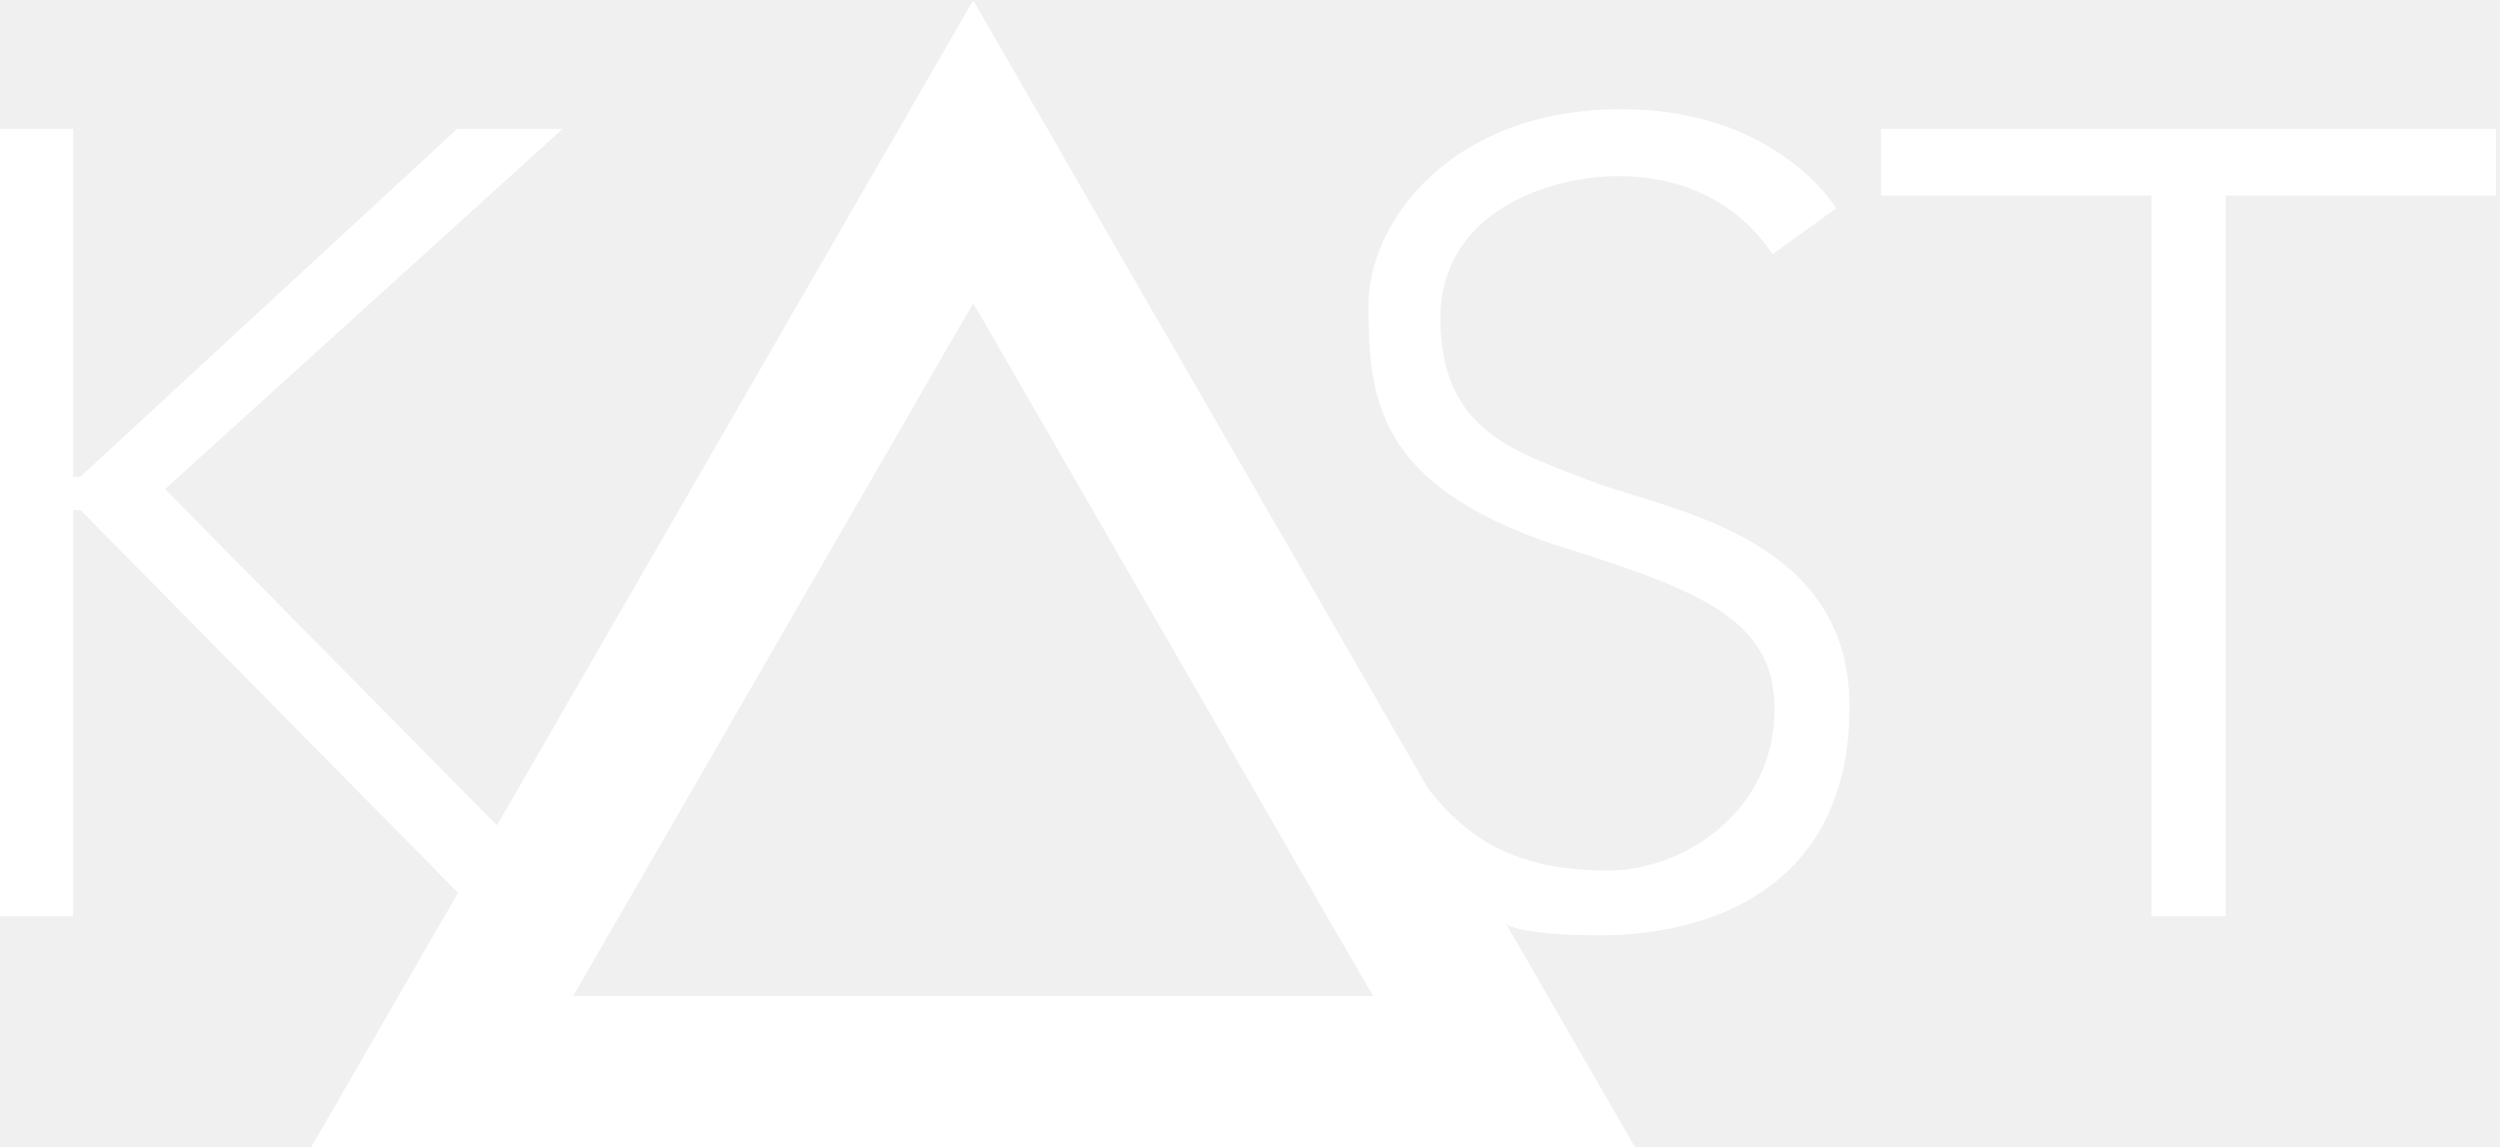
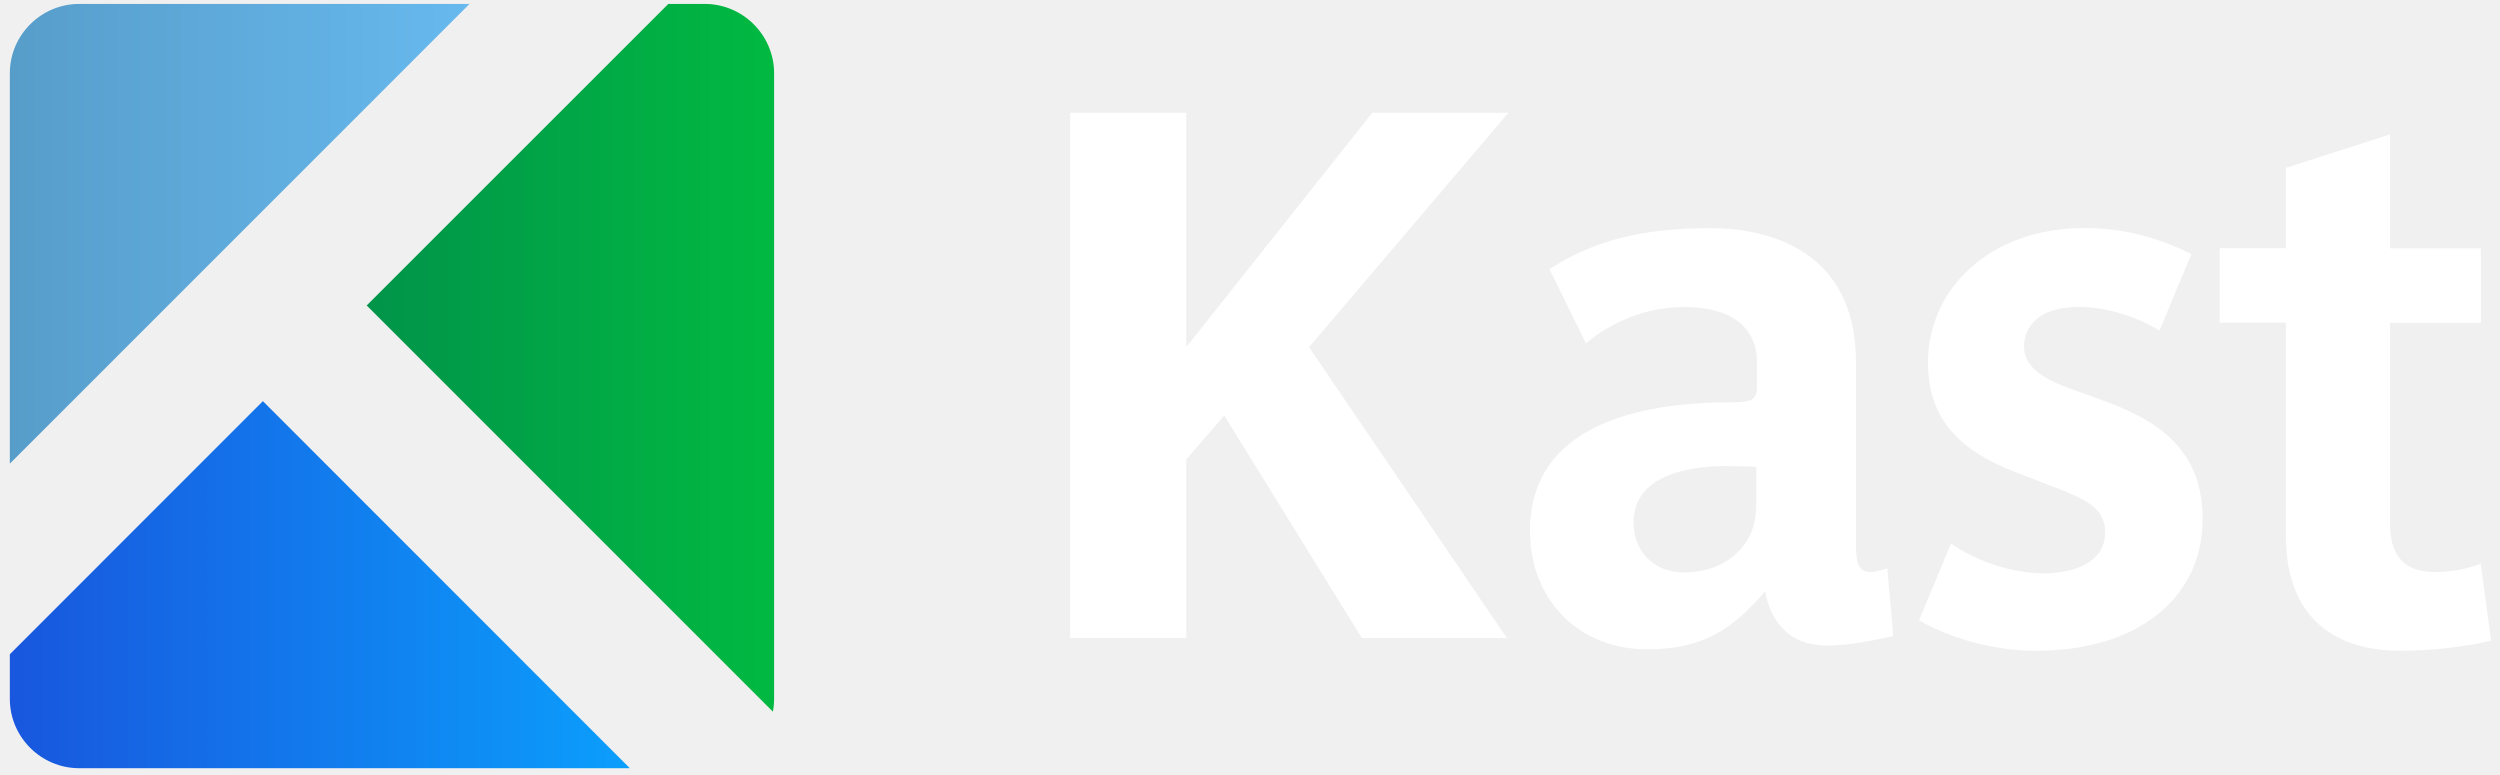
- <svg xmlns="http://www.w3.org/2000/svg" xmlns:xlink="http://www.w3.org/1999/xlink" version="1.1" id="Layer_1" x="0" y="0" viewBox="0 0 1220.5 559.9" xml:space="preserve">
-   <style>.st0{fill:#fff}</style>
-   <path class="st0" d="M865.7 124.1l31.1-22.4s-28.6-48.4-105-48.4c-83.1 0-123.4 55.1-123.4 95.3 0 44.9 3.1 87.2 89.2 116.8 69.8 21.9 109.1 35.7 109.1 80.6 0 51-45.4 79-81.1 79-44.9 0-68.9-15-89-41.1-20.1-26.2-10.4-.7-10.4-.7l42.3 73.4 6.7-5.8s5 5.8 46.8 5.8c48.4 0 121.3-19.9 121.3-111.7 0-84.1-89.7-95.8-126.4-110.1-36.7-14.3-73.4-24-73.4-79.5 0-51.5 52.5-69.3 86.7-69.3 28.6-.1 57.1 10.6 75.5 38.1zM80.6 238.8L274.8 62.9h-51.5l-184 169.8h-3.6V62.9H0v384.4h35.7V249h3.6L235 447.3h51.5z" />
+ <svg xmlns="http://www.w3.org/2000/svg" xmlns:xlink="http://www.w3.org/1999/xlink" viewBox="0 0 1907.7 591.1">
  <defs>
-     <path id="SVGID_1_" d="M475.3.3L152.1 560h646.3L475.3.3zm0 147.5l195.4 338.5H279.8l195.5-338.5z" />
+     <path id="a" d="M537.8 586.2H60.4c-29.1 0-52.9-23.8-52.9-52.9V55.9C7.5 26.8 31.3 3 60.4 3h477.4c29.1 0 52.9 23.8 52.9 52.9v477.4c0 29.1-23.8 52.9-52.9 52.9z" />
  </defs>
-   <use xlink:href="#SVGID_1_" overflow="visible" fill="#fff" />
-   <clipPath id="SVGID_2_">
-     <use xlink:href="#SVGID_1_" overflow="visible" />
+   <clipPath id="b">
+     <use xlink:href="#a" overflow="visible" />
  </clipPath>
-   <g clip-path="url(#SVGID_2_)">
-     <path class="st0" d="M289.1 284.2l94.8 102.5-62.2 25.4-75.5-97.8z" />
-     <path class="st0" d="M266.1 315.8L299.8 458l51.5-38.2-9.7-33.1z" />
-     <path class="st0" d="M273.8 314.3l34.6 155.5 116.3-24 35.2 156.5L106 565.6zm472.1 152.9l-2.1 92.8 53.1-27.5z" />
-     <path class="st0" d="M671 357.6l81.5 206-4.1-170.8-48.4-78.5z" />
-     <path class="st0" d="M673 358.1l92.3 232-203.5-23 75.5-170.8z" />
-     <path class="st0" d="M673 358.6l-34.7 239.1-209.5-18.3-33.7-180.5z" />
-     <path class="st0" d="M586.3 383.1l86.7-24.5-30.6-46.9-108.6-52 8.7 91.8z" />
-     <path class="st0" d="M498.1 221l148.9 9.1 31.6 122.4-5.6 6.1-150.4-104z" />
-     <path class="st0" d="M518.1 45.2l-55.2 118.7 45.4 59.6L634.2 251 610.3 97.1z" />
-     <path class="st0" d="M519.5 68.5L452.7 198l-22.4 8.7-35.2-172.3 66.3-46.9 63.2 36.2z" />
-     <path class="st0" d="M420.6 60.9L450.7 221 364 138.4z" />
-     <path class="st0" d="M299.8 301.5l58.6 77 94.3-177.4z" />
-     <path class="st0" d="M289.2 314.6l161.4-102.4-70.3-71.3zm512.3 213.8L746.4 558l26 18.3 39.2-11.7z" />
-   </g>
-   <path class="st0" d="M1219 62.9H918.7v32.6h132.1v351.8h36.2V95.5h132z" />
+   <linearGradient id="c" gradientUnits="userSpaceOnUse" x1="7.438" y1="97.249" x2="520.687" y2="97.249">
+     <stop offset="0" stop-color="#579dca" />
+     <stop offset="1" stop-color="#6ec6ff" />
+   </linearGradient>
+   <path clip-path="url(#b)" fill="url(#c)" d="M520.7-159.4H7.4v513.3z" />
+   <linearGradient id="d" gradientUnits="userSpaceOnUse" x1="279.841" y1="233.119" x2="604.278" y2="233.119">
+     <stop offset="0" stop-color="#01944a" />
+     <stop offset="1" stop-color="#01bb41" />
+   </linearGradient>
+   <path clip-path="url(#b)" fill="url(#d)" d="M279.8 233.1l324.5 324.5V-91.3z" />
+   <linearGradient id="e" gradientUnits="userSpaceOnUse" x1="-123.834" y1="468.36" x2="525.04" y2="468.36">
+     <stop offset="0" stop-color="#1c43d5" />
+     <stop offset="1" stop-color="#0aa5ff" />
+   </linearGradient>
+   <path clip-path="url(#b)" fill="url(#e)" d="M200.6 306.1l-324.4 324.5H525z" />
+   <path d="M1039.2 486.9l-105-169.8-29 33.5v136.3h-88.6V86.1h88.6v178.8l141.9-178.8H1151L998.9 264.9l151 222h-110.7zm354.8 5.7c-28.4 0-42.6-17.6-47.1-41.4-25 29.5-48.3 44.3-89.7 44.3-53.4 0-89.7-38.6-89.7-90.3 0-82.3 86.3-98.2 153.3-98.2 12.5 0 19.9-.6 19.9-10.8v-19.9c0-21.6-13.6-42-55.6-42-35.2 0-61.9 16.5-74.9 27.8l-27.8-56.8c33.5-21.6 70.4-31.2 122.6-31.2 42.6 0 111.3 15.3 111.3 102.8v139.7c0 10.8 1.1 19.9 10.8 19.9 3.4 0 9.7-1.7 13.1-2.8l4.5 51.7c-12.1 2.6-32 7.2-50.7 7.2zm-53.9-136.3c-8.5-.6-17-.6-23.8-.6-27.8 0-69.8 6.8-69.8 43.1 0 22.1 15.9 38 38 38 17.6 0 32.4-5.7 42.6-16.5 9.1-9.7 13.1-21 13.1-35.8v-28.2zm213.4 140.3c-38 0-72.1-13.1-89.1-23.3l24.4-58.5c19.3 13.6 47.1 22.7 71 22.7 21 0 46.6-7.4 46.6-31.2 0-19.9-16.5-26.1-44.9-36.9l-25-9.7c-39.2-15.3-65.3-38.6-65.3-82.9 0-57.3 48.3-102.8 119.2-102.8 38 0 65.9 11.9 81.8 19.9l-24.4 58.5c-17.6-11.4-42-18.2-61.3-18.2-32.4 0-42 16.5-42 30.1 0 15.9 14.8 25 35.8 32.4l26.7 9.7c43.1 15.9 73.8 39.2 73.8 89.7-.1 59-47.8 100.5-127.3 100.5zm278.2 0c-53.9 0-87.4-29-87.4-87.4v-163h-50.5v-56.8h50.5v-61.3l79.5-25.5v86.9h69.3v56.8h-69.3v153.3c0 30.1 16.5 36.9 34.6 36.9 16.5 0 27.8-4 34.6-6.2l7.9 58.5c-14.7 3.8-42.5 7.8-69.2 7.8z" fill="#FFF" />
</svg>
